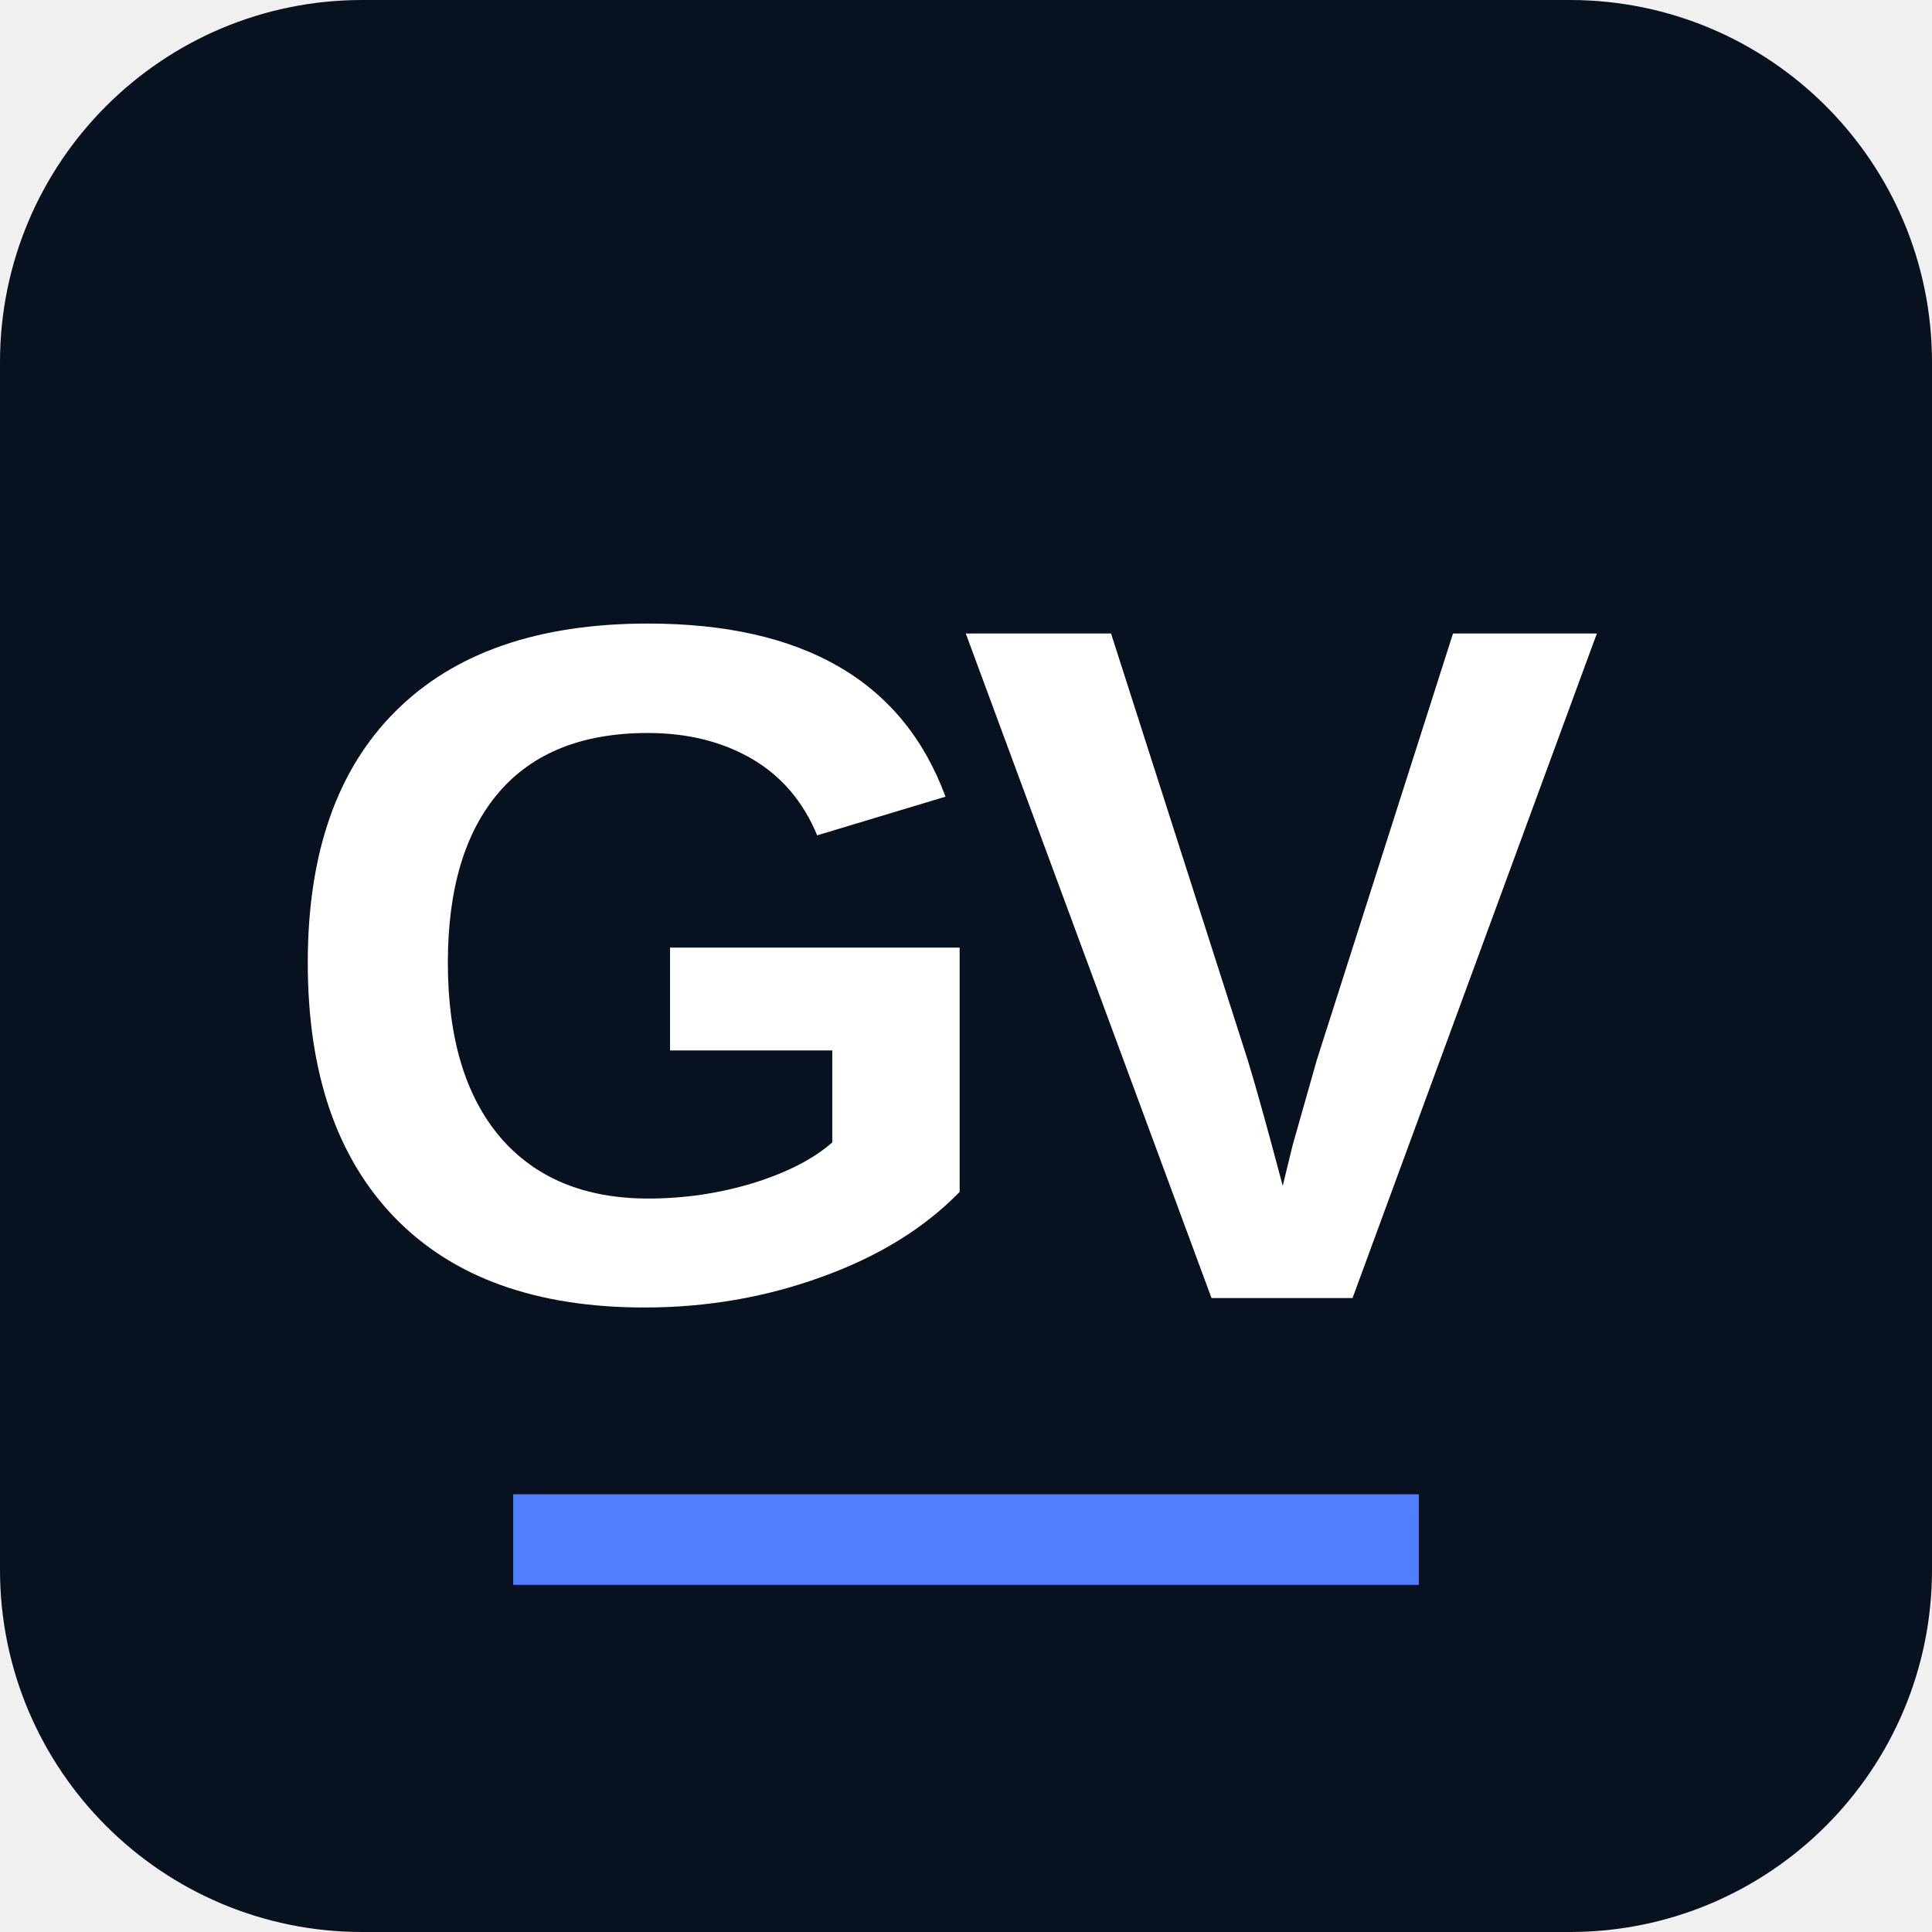
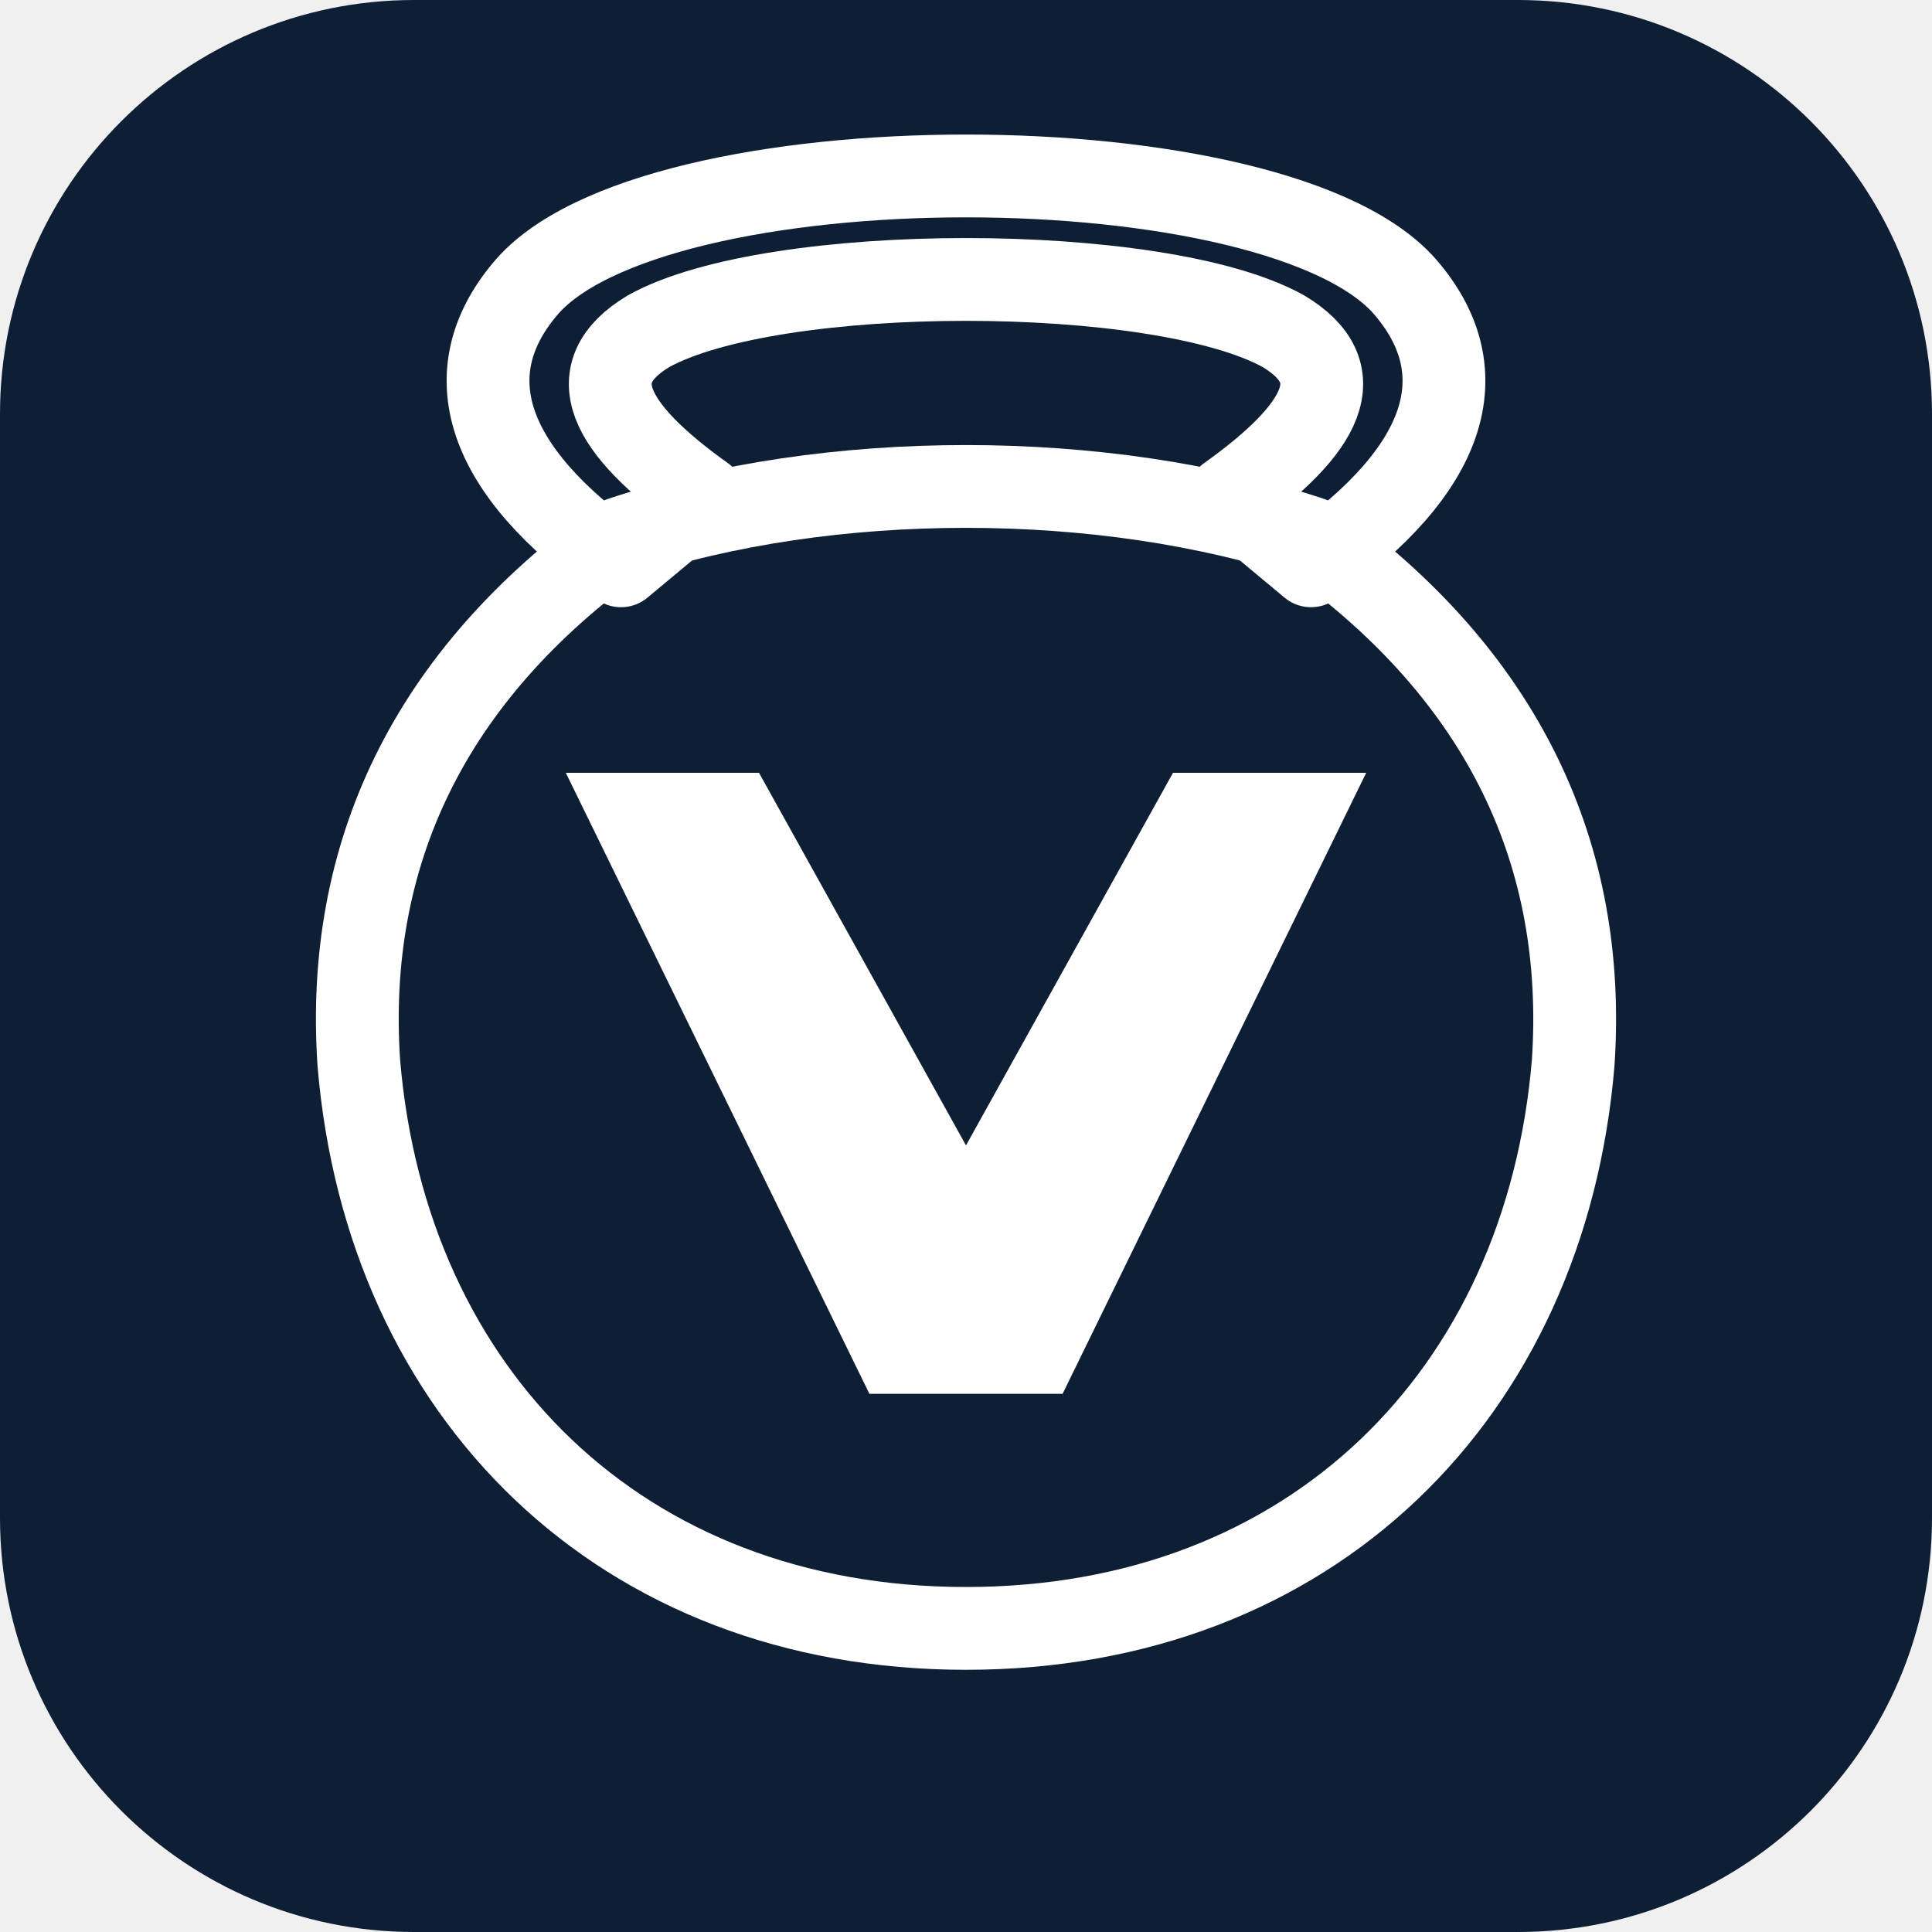
- <svg xmlns="http://www.w3.org/2000/svg" viewBox="0 0 64 64" role="img" aria-label="GV Coaching">
-   <rect width="64" height="64" rx="12" fill="#07111F" />
-   <text x="31" y="43" text-anchor="middle" font-family="Arial, Helvetica, sans-serif" font-size="32" font-weight="900" letter-spacing="-2" fill="#FFFFFF">GV</text>
-   <path d="M17 51h30" stroke="#4F7FFF" stroke-width="3" />
+ <svg xmlns="http://www.w3.org/2000/svg" viewBox="0 0 140 140">
+   <rect width="140" height="140" rx="30" fill="#0E1F35" />
+   <g transform="translate(16 0)">
+     <g fill="none" stroke="#FFFFFF" stroke-width="6" stroke-linecap="round" stroke-linejoin="round">
+       <path d="M29 41C19 34 17 27 22 21C31 10 77 10 86 21C91 27 89 34 79 41L73 36C80 31 82 27 77 24C68 19 40 19 31 24C26 27 28 31 35 36Z" />
+       <path d="M29 39C15 49 9 62 10 77C12 101 29 118 54 118C79 118 96 101 98 77C99 62 93 49 79 39C64 34 44 34 29 39Z" />
+     </g>
+     <path fill="#FFFFFF" d="M25 56H39L54 83L69 56H83L61 101H47Z" />
+   </g>
</svg>
